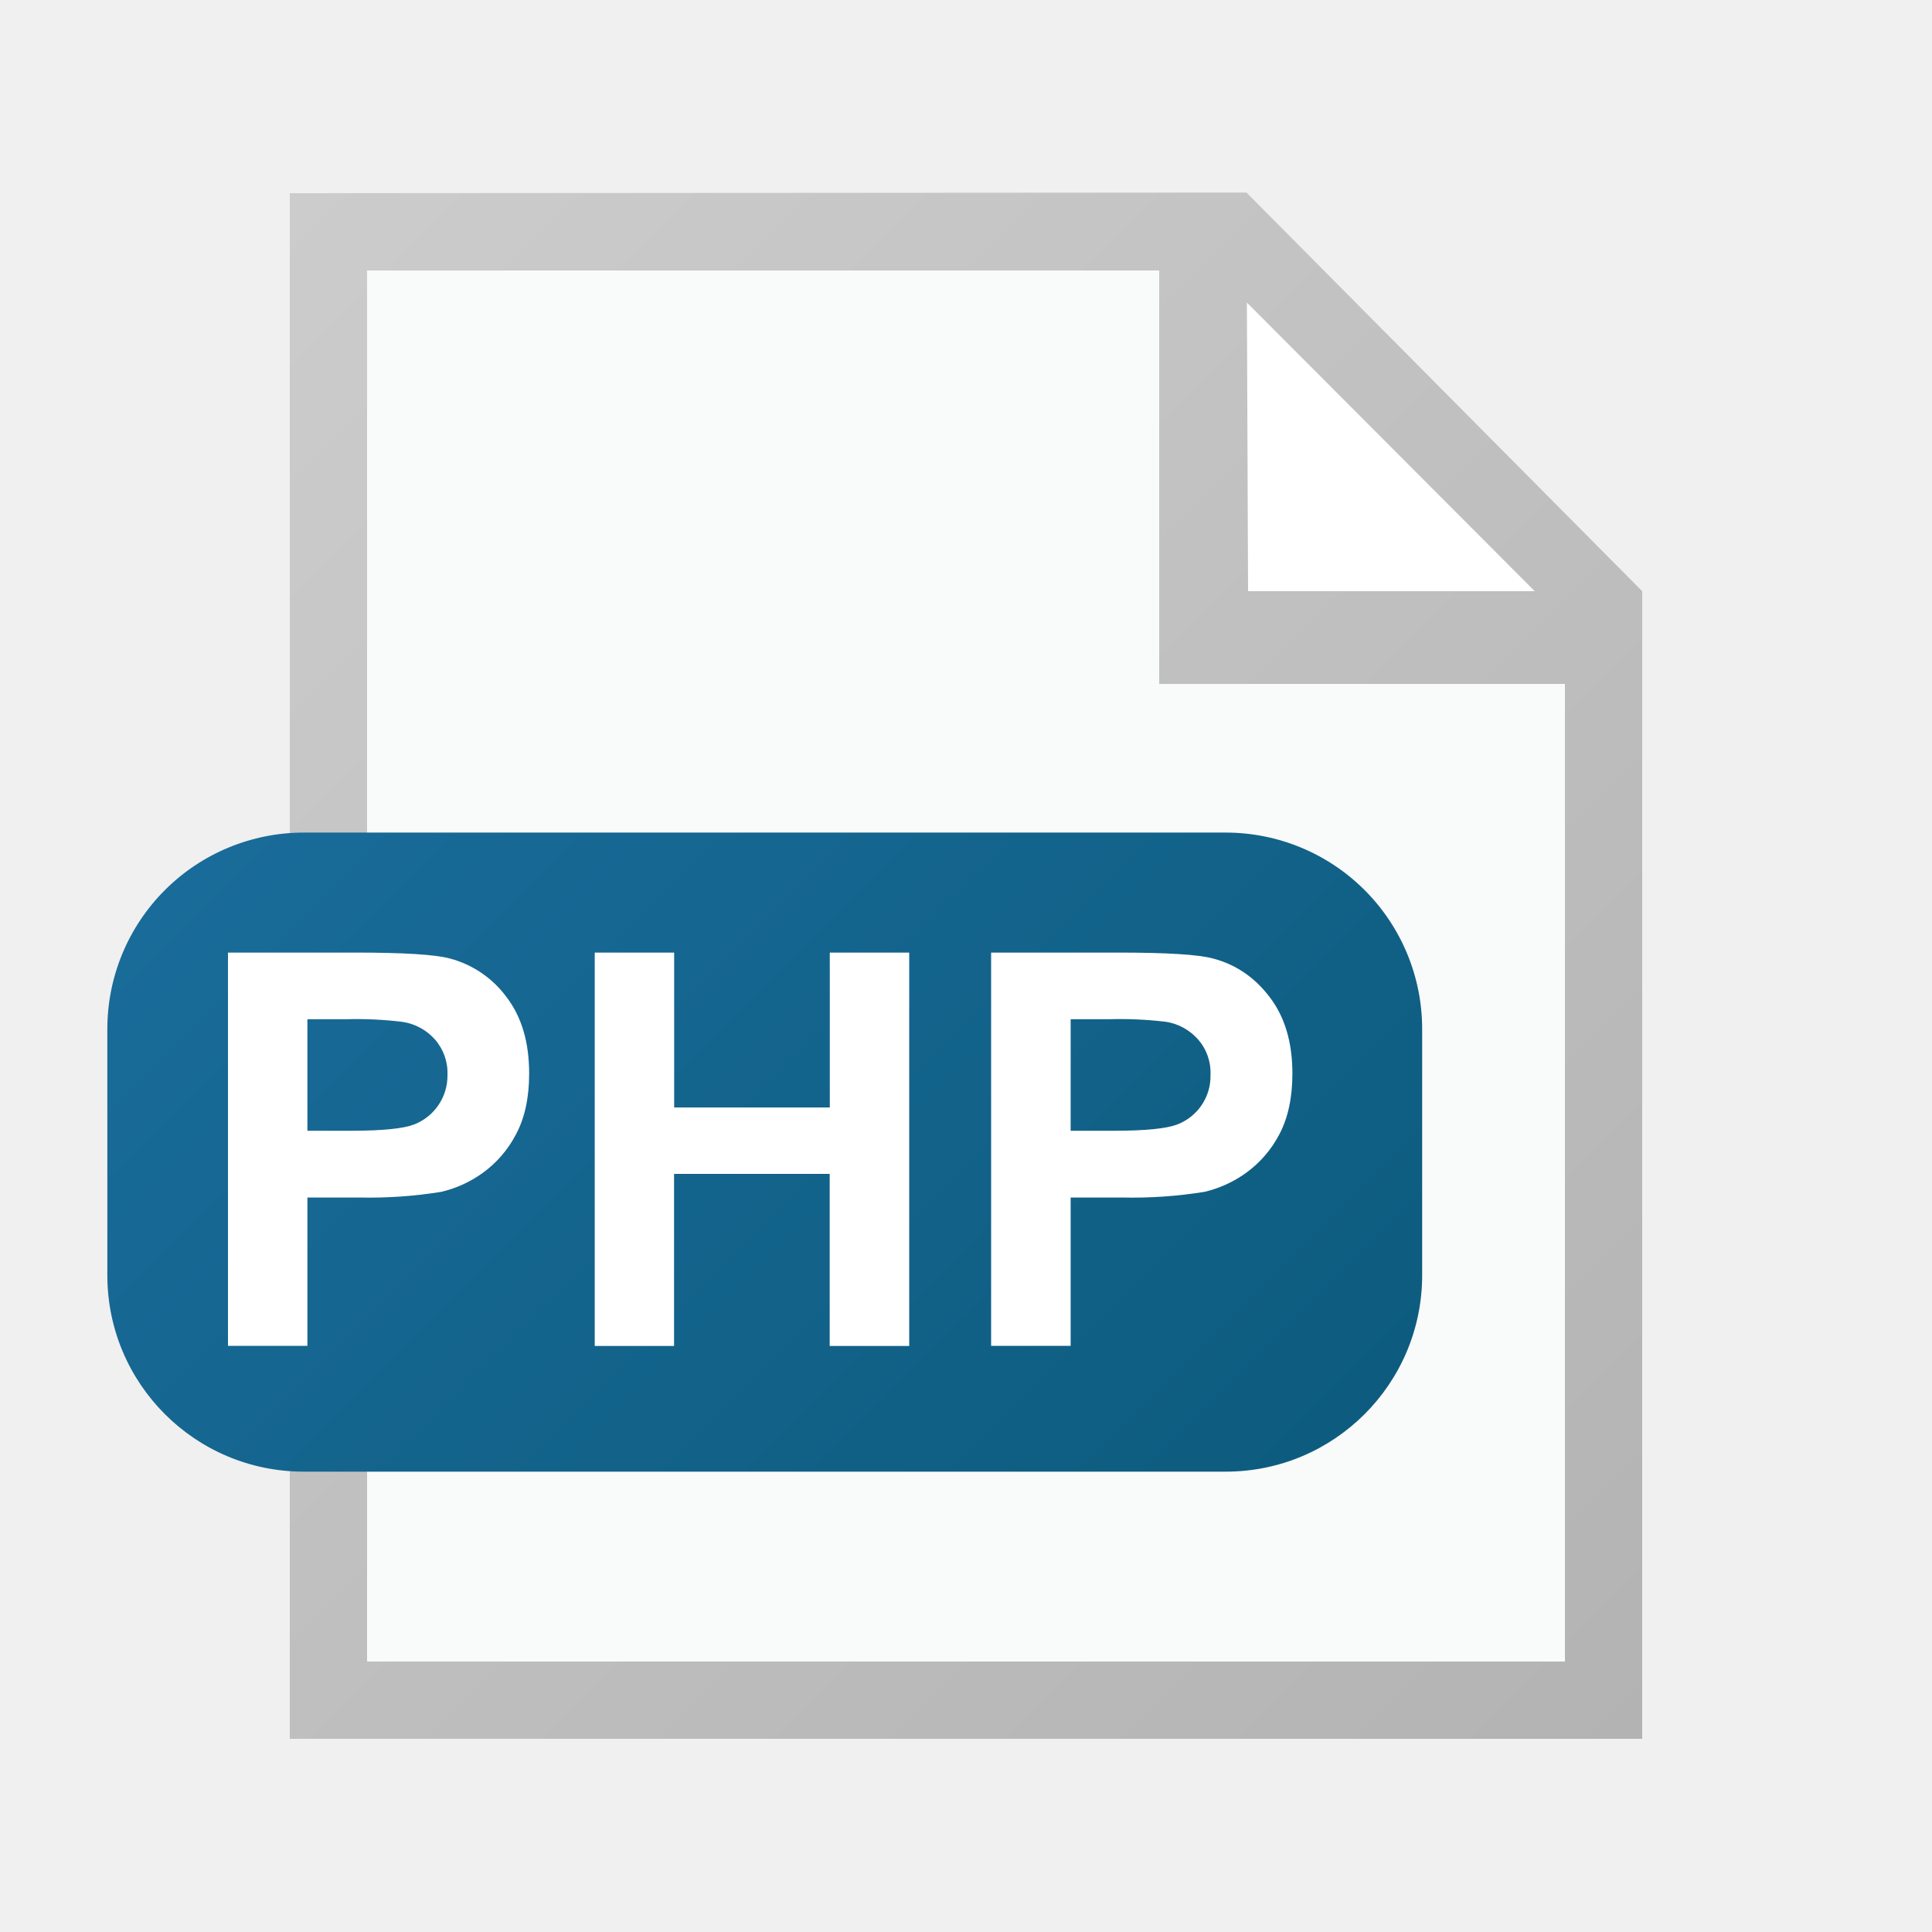
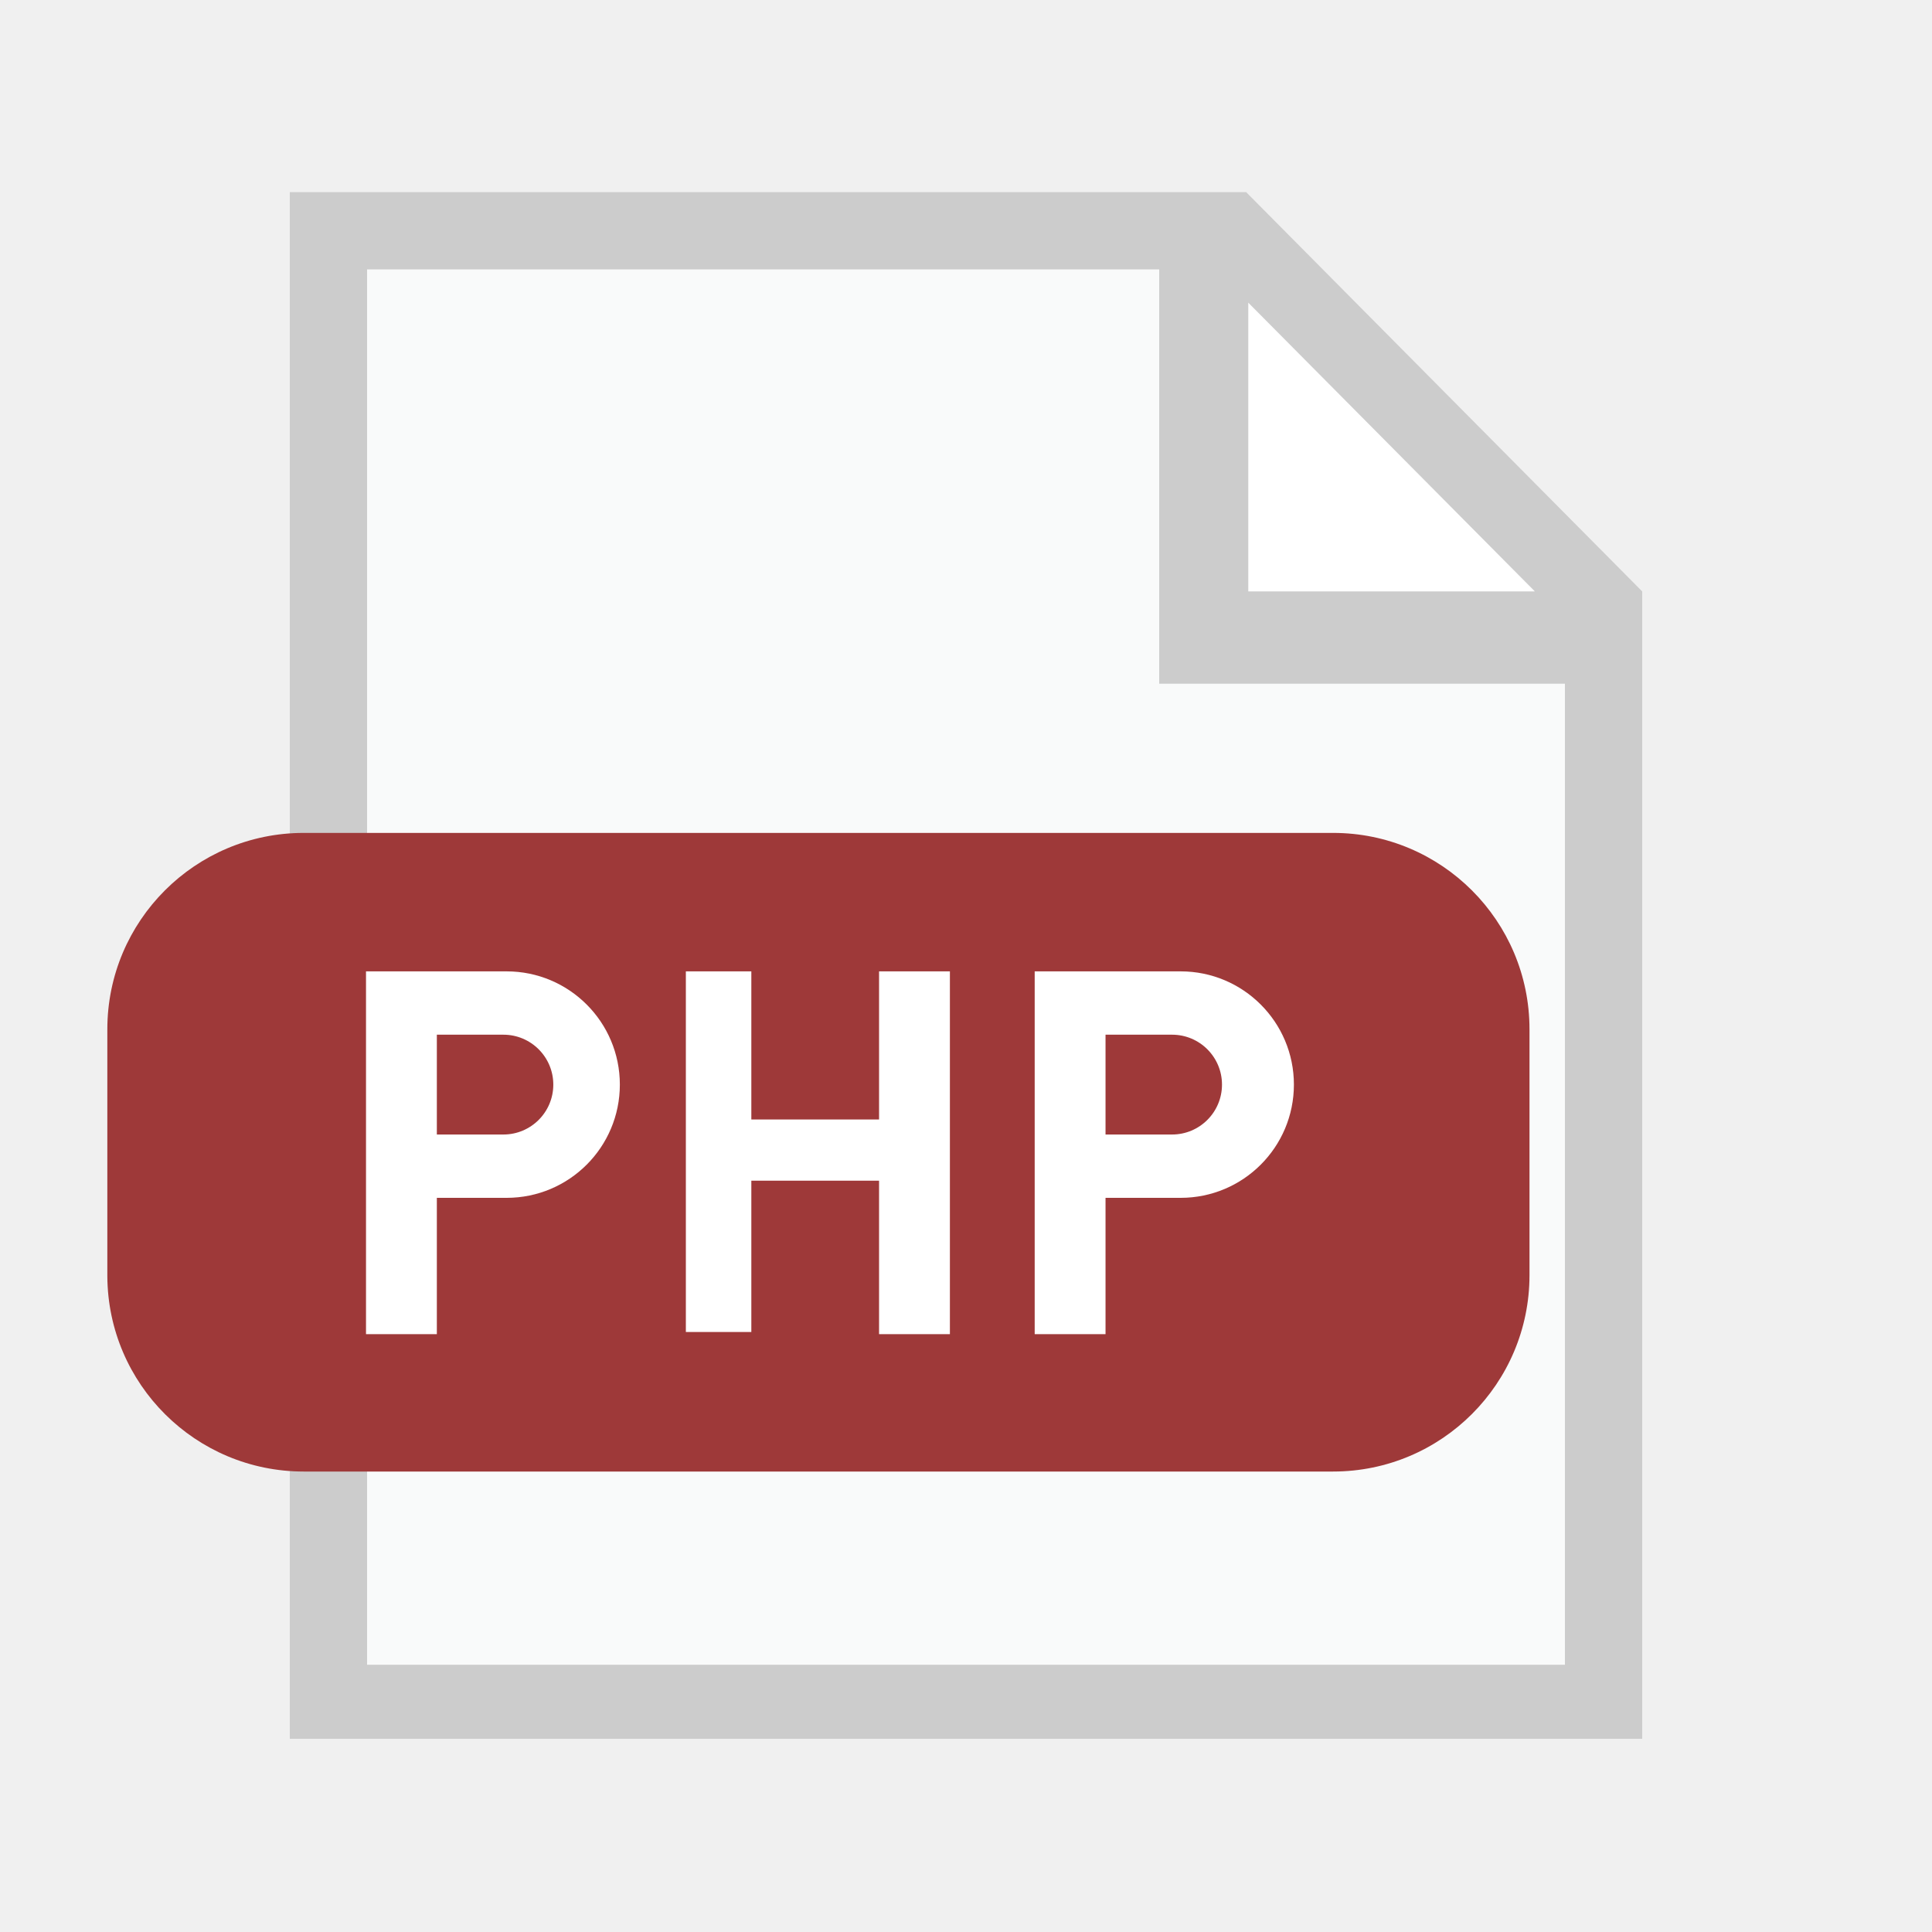
<svg xmlns="http://www.w3.org/2000/svg" width="18" height="18" viewBox="0 0 18 18">
-   <path fill="#FFF" d="M14.76 5.58v10.26H3.24V2.16h8.208l3.312 3.42z" />
-   <path fill="#F9FAFA" d="M14.76 5.58v10.26H3.24V2.16h8.208l3.312 3.42z" />
-   <path fill="#FFF" d="M11.232 2.34l.287 3.6 3.236-.36-3.523-3.24z" />
-   <linearGradient id="a" gradientUnits="userSpaceOnUse" x1="40123.656" y1="-57285.73" x2="40498.656" y2="-57660.727" gradientTransform="matrix(.036 0 0 -.036 -1443.122 -2059.116)">
-     <stop offset="0" stop-color="#ccc" />
-     <stop offset="1" stop-color="#b3b3b3" />
-   </linearGradient>
-   <path fill="url(#a)" d="M11.613 1.794L2.7 1.8v14.4h12.6V5.508l-3.687-3.714zm2.686 3.714h-2.671l-.011-2.689 2.682 2.689zm.281 9.972H3.42V2.52h7.38v3.852h3.78v9.108z" />
-   <linearGradient id="b" gradientUnits="userSpaceOnUse" x1="26890.344" y1="-38458.492" x2="27141.273" y2="-38709.422" gradientTransform="matrix(.032 0 0 -.032 -857.38 -1223.952)">
-     <stop offset="0" stop-color="#196b99" />
-     <stop offset="1" stop-color="#0d5c7f" />
-   </linearGradient>
-   <path fill="url(#b)" d="M13.25 11.881a1.83 1.83 0 0 1-1.831 1.83H2.831A1.83 1.83 0 0 1 1 11.881V9.588a1.83 1.83 0 0 1 1.831-1.831h8.588a1.83 1.83 0 0 1 1.831 1.831v2.293z" />
-   <g fill="#FFF">
-     <path d="M2.124 12.54V8.875h1.187c.45 0 .743.018.88.055a.96.96 0 0 1 .527.358c.142.185.212.422.212.714 0 .226-.041.414-.123.567a1.027 1.027 0 0 1-.311.36 1.091 1.091 0 0 1-.384.175 4.212 4.212 0 0 1-.767.053h-.481v1.382h-.74zm.74-3.044v1.039h.405c.292 0 .487-.02.585-.057a.487.487 0 0 0 .315-.465.473.473 0 0 0-.118-.33.503.503 0 0 0-.298-.162 3.487 3.487 0 0 0-.532-.025h-.357zM5.541 12.54V8.875h.74v1.443h1.45V8.875h.74v3.665H7.73v-1.603H6.28v1.603h-.739zM9.234 12.54V8.875h1.188c.449 0 .743.018.879.055.21.055.387.174.527.358.142.185.213.422.213.714 0 .226-.041.414-.122.567a1.03 1.03 0 0 1-.312.36 1.091 1.091 0 0 1-.384.175 4.216 4.216 0 0 1-.768.053h-.48v1.382h-.741zm.741-3.044v1.039h.404c.291 0 .486-.02.585-.057a.482.482 0 0 0 .314-.465.468.468 0 0 0-.117-.33.502.502 0 0 0-.297-.163 3.576 3.576 0 0 0-.533-.024h-.356z" />
-   </g>
+   <defs>
+     <linearGradient id="a" x1="23783.6" y1="-33989.28" x2="24158.6" y2="-34364.28" gradientTransform="matrix(.04 0 0 -.04 -854.88 -1220.44)" gradientUnits="userSpaceOnUse">
+       <stop offset="0" stop-color="#ccc" />
+       <stop offset="1" stop-color="#b3b3b3" />
+     </linearGradient>
+     <linearGradient id="b" x1="26590.5" y1="-38041.11" x2="26857.06" y2="-38307.67" gradientTransform="matrix(.03 0 0 -.03 -847.54 -1210.84)" gradientUnits="userSpaceOnUse">
+       <stop offset="0" stop-color="#c9473d" />
+       <stop offset="1" stop-color="#9e3939" />
+     </linearGradient>
+   </defs>
+   <path d="M14.76 5.58v10.26H3.24V2.16h8.21z" fill="#fff" />
+   <path d="M14.76 5.58v10.26H3.24V2.16h8.21z" fill="#f9fafa" />
+   <path d="M11.23 2.34l.29 3.6 3.24-.36z" fill="#fff" />
+   <path d="M11.61 1.79H2.7V16.2h12.6V5.51zm2.69 3.72h-2.67V2.82zm.28 10H3.42v-13h7.38v3.86h3.78z" fill="url(#a)" />
+   <path d="M14.25 11.88a1.83 1.83 0 0 1-1.83 1.83H2.83A1.83 1.83 0 0 1 1 11.89v-2.3a1.83 1.83 0 0 1 1.83-1.83h9.59a1.83 1.83 0 0 1 1.83 1.83z" fill="url(#b)" />
+   <path d="M4.72 11.16h-.65v1.27h-.66V9.05h1.31a1.05 1.05 0 1 1 0 2.11zm0-1.52h-.65v.93h.62a.46.46 0 1 0 0-.93zm3.47 2.79V11H7v1.41h-.61V9.05H7v1.38h1.19V9.05h.66v3.38zM11 11.16h-.7v1.27h-.66V9.05H11a1.05 1.05 0 1 1 0 2.11zm0-1.52h-.7v.93h.62a.46.46 0 1 0 0-.93z" fill="#fff" />
</svg>
